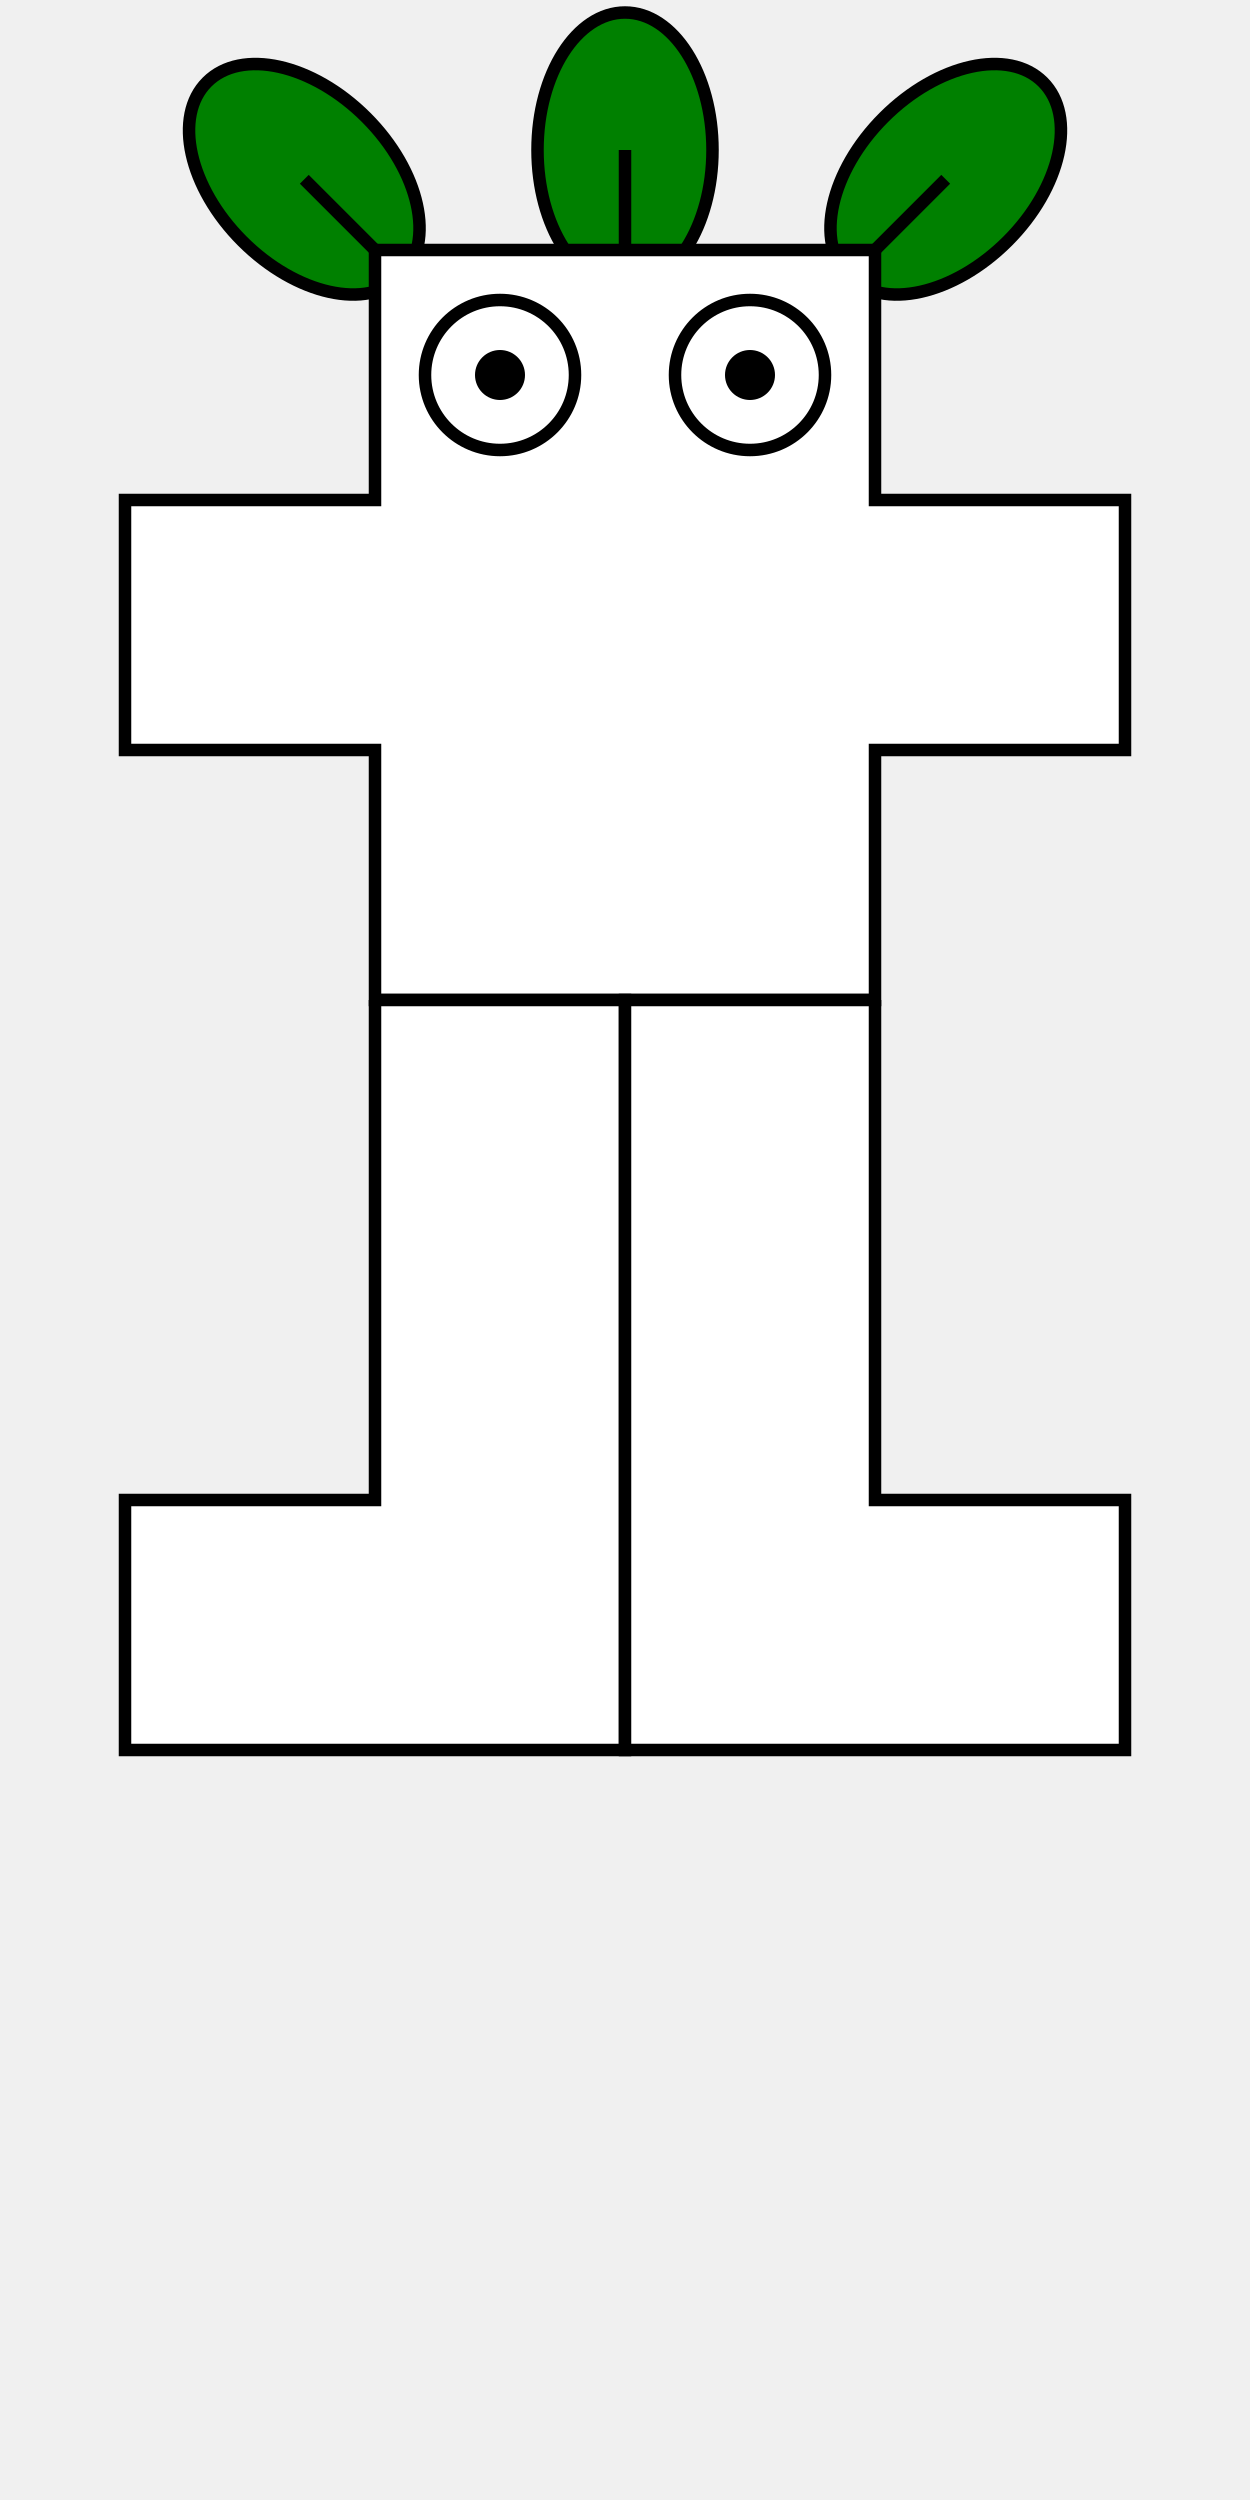
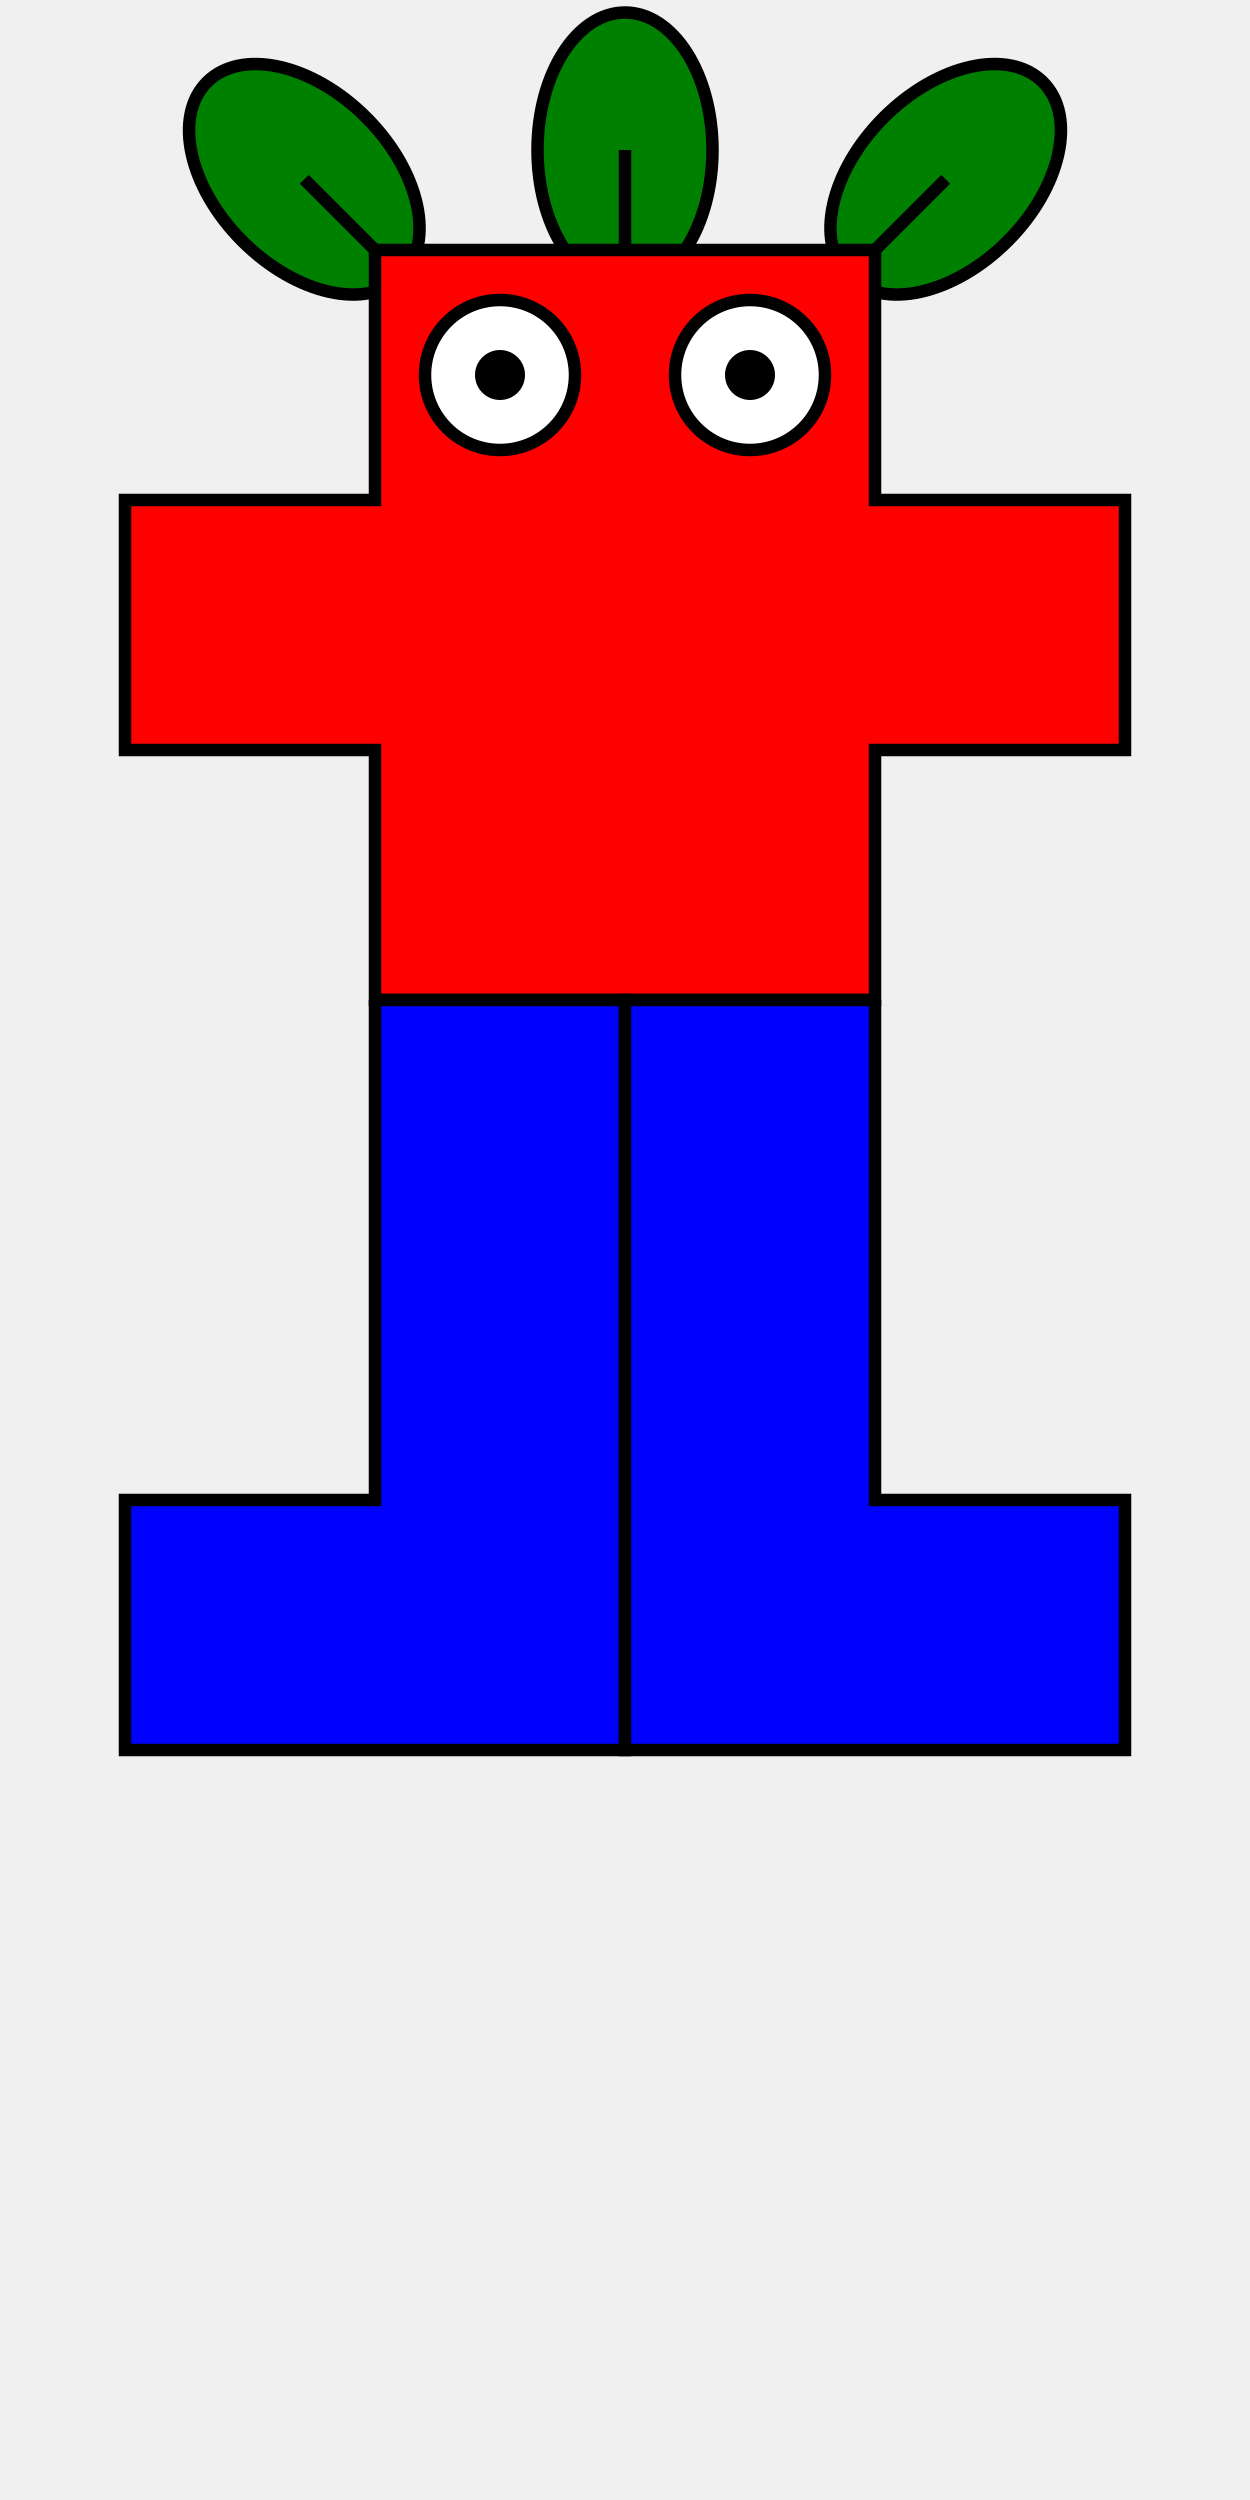
<svg xmlns="http://www.w3.org/2000/svg" xmlns:xlink="http://www.w3.org/1999/xlink" width="100" height="200">
  <defs>
    <g id="leaf">
      <ellipse cx="0" cy="-8" rx="7" ry="11" fill="green" stroke="black" />
      <line x1="0" y1="2" x2="0" y2="-8" stroke="black" />
    </g>
  </defs>
  <use xlink:href="#leaf" x="50" y="20" />
  <use xlink:href="#leaf" transform="translate(30 20) rotate(-45 0 0)" />
  <use xlink:href="#leaf" transform="translate(70 20) rotate(45 0 0)" />
-   <path d="M 30 20 L 70 20 l 0 20 l 20 0 l 0 20 l -20 0 l 0 20 l -40 0 l 0 -20 l -20 0 l 0 -20 l 20 0 z" fill="white" stroke="black" />
+   <path d="M 30 20 L 70 20 l 0 20 l 20 0 l 0 20 l -20 0 l 0 20 l -40 0 l 0 -20 l -20 0 l 0 -20 l 20 0 z" fill="red" stroke="black" />
  <circle cx="40" cy="30" r="6" fill="white" stroke="black" />
  <circle cx="40" cy="30" r="2" fill="black" />
  <circle cx="60" cy="30" r="6" fill="white" stroke="black" />
  <circle cx="60" cy="30" r="2" fill="black" />
-   <path d="M 30 80 l 20 0 l 0 60 l -40 0 l 0 -20 l 20 0 l 0 -40" fill="white" stroke="black" />
-   <path d="M 70 80 l -20 0 l 0 60 l 40 0 l 0 -20 l -20 0 l 0 -40" fill="white" stroke="black" />
+   <g fill="blue">
+     <path d="M 30 80 l 20 0 l 0 60 l -40 0 l 0 -20 l 20 0 l 0 -40" stroke="black" />
+     <path d="M 70 80 l -20 0 l 0 60 l 40 0 l 0 -20 l -20 0 l 0 -40" stroke="black" />
+   </g>
</svg>
